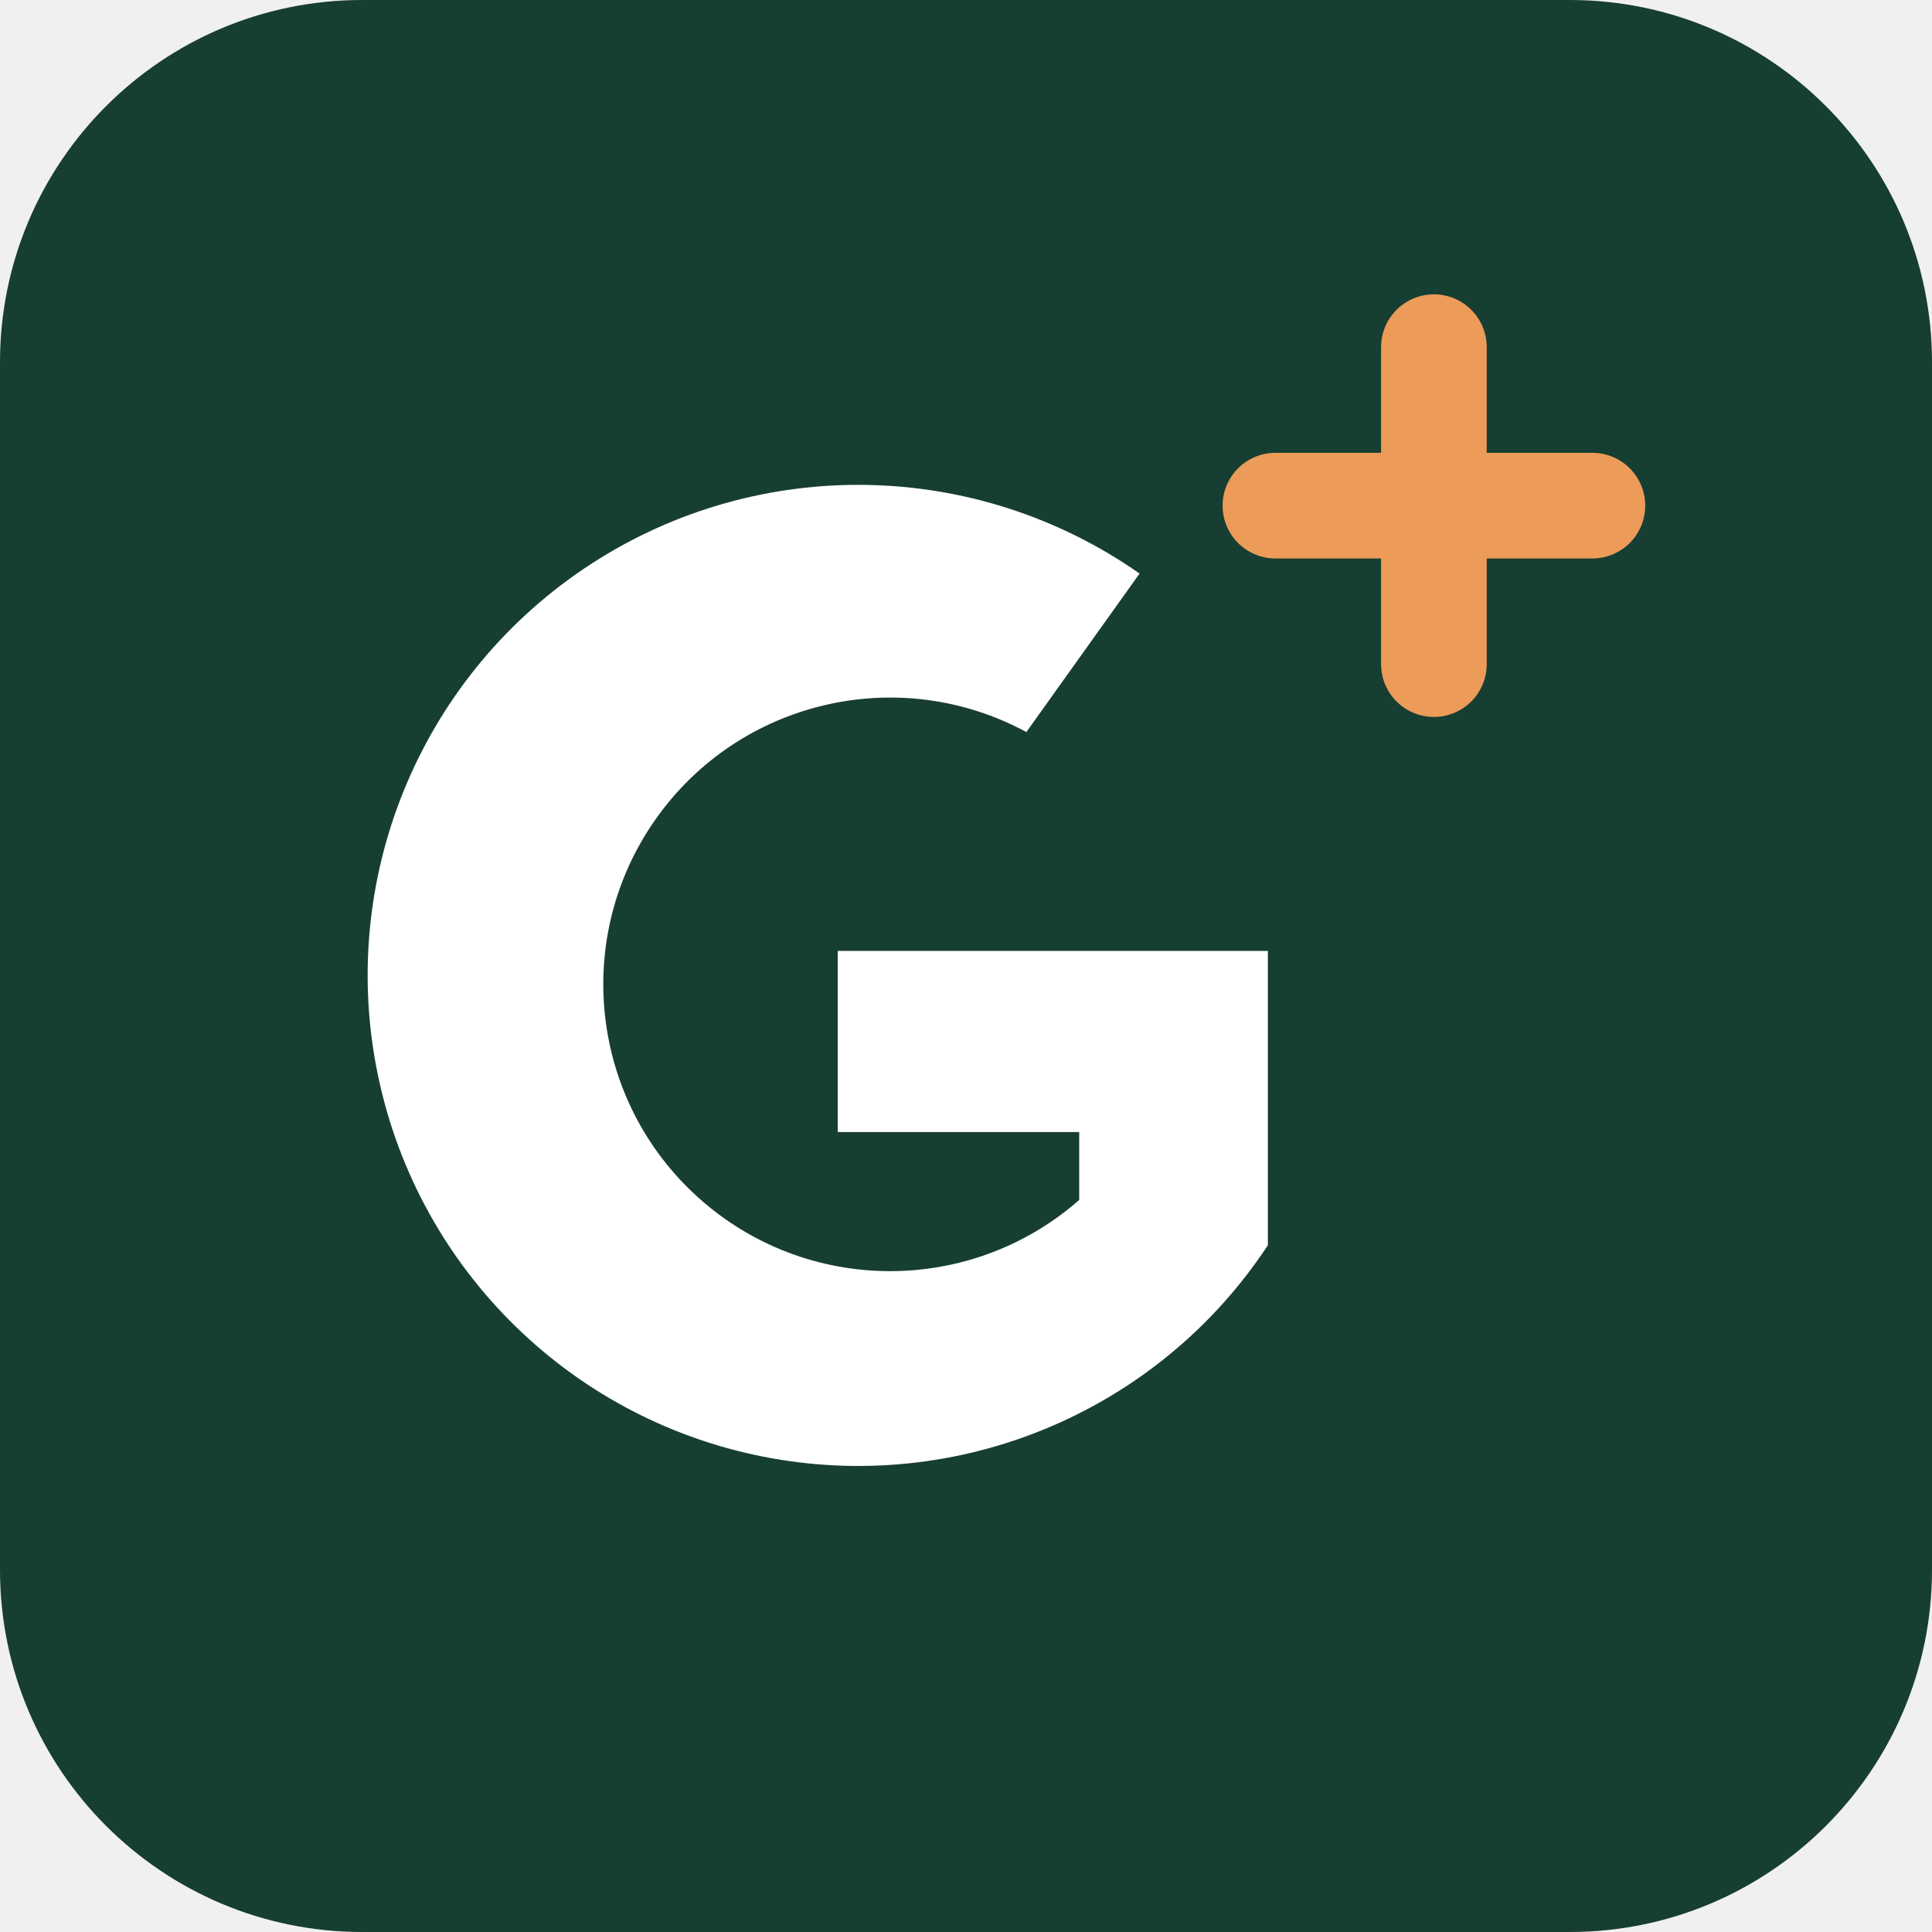
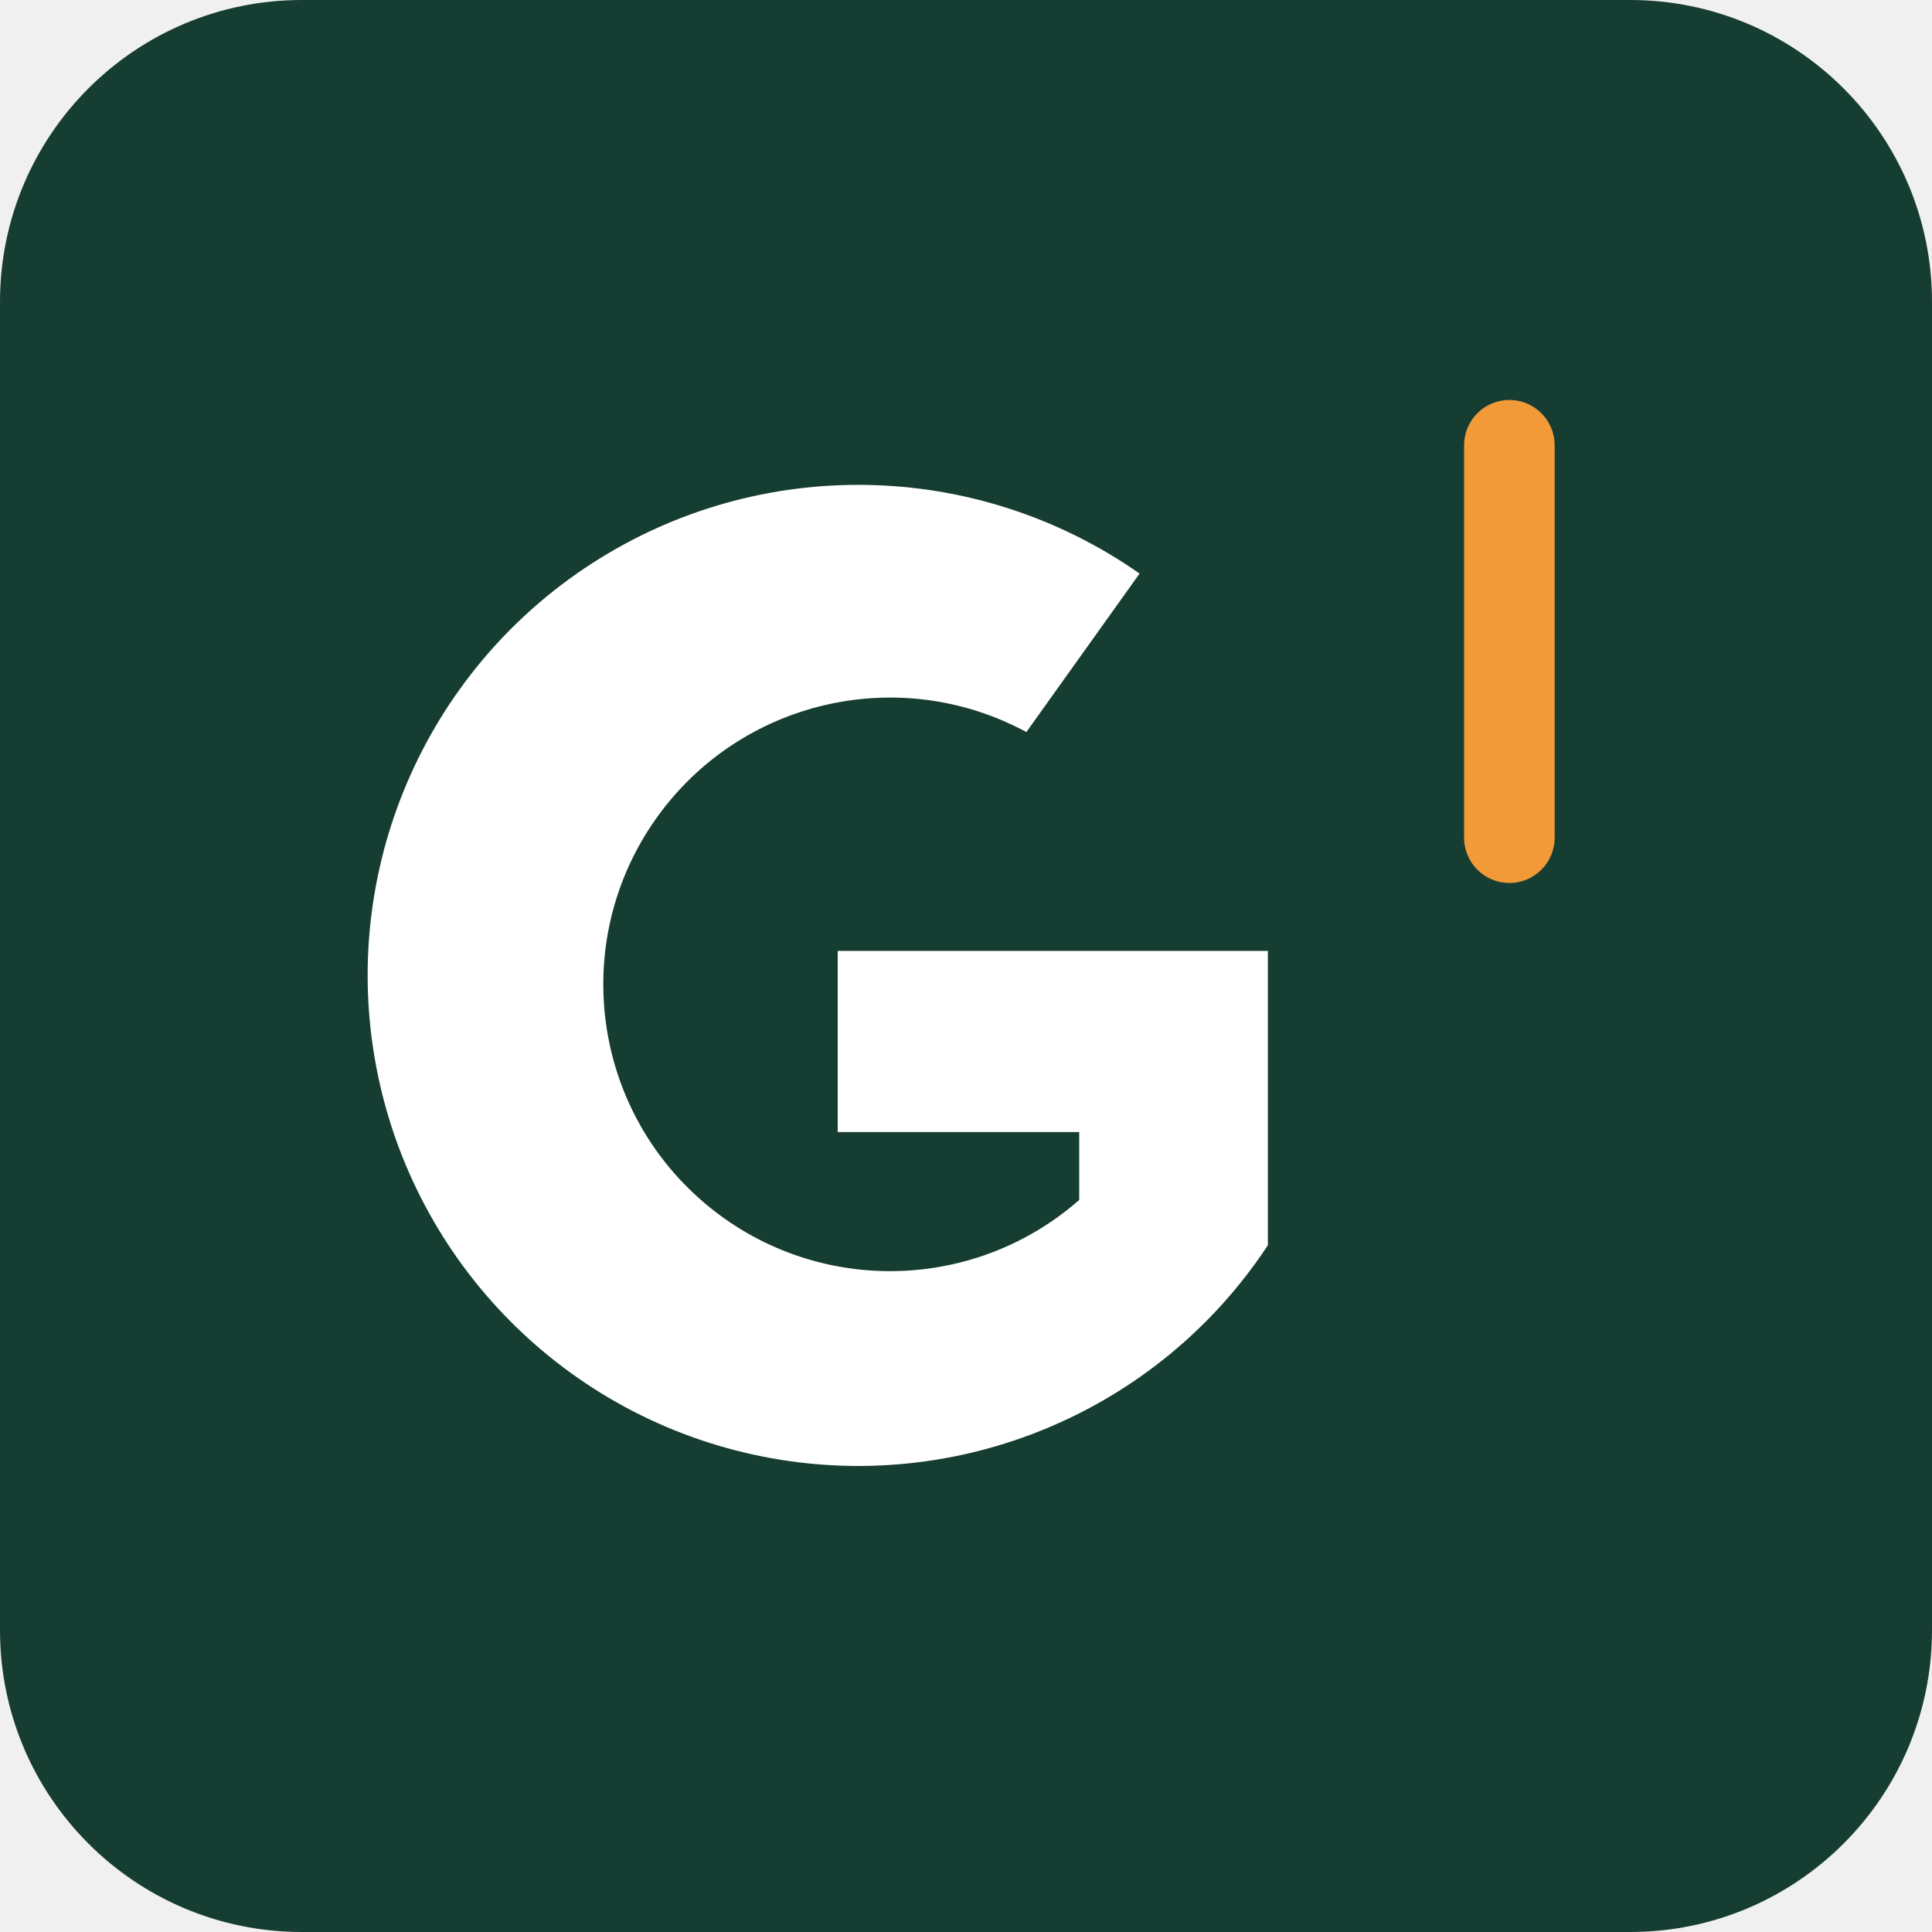
<svg xmlns="http://www.w3.org/2000/svg" width="256" height="256" viewBox="0 0 256 256">
-   <rect width="256" height="256" rx="48" fill="#173e32" />
+   <rect width="256" height="256" rx="40" fill="#163d32" />
  <path d="M151 76a65 65 0 1 0 17 89v-39h-57v24h32v9a38 38 0 1 1-7-62z" fill="#fff" />
-   <path d="M190 46v42M169 67h42" stroke="#ec9b59" stroke-width="14" stroke-linecap="round" />
+   <rect x="194" y="53" width="12" height="64" rx="6" fill="#f29a38" />
</svg>
